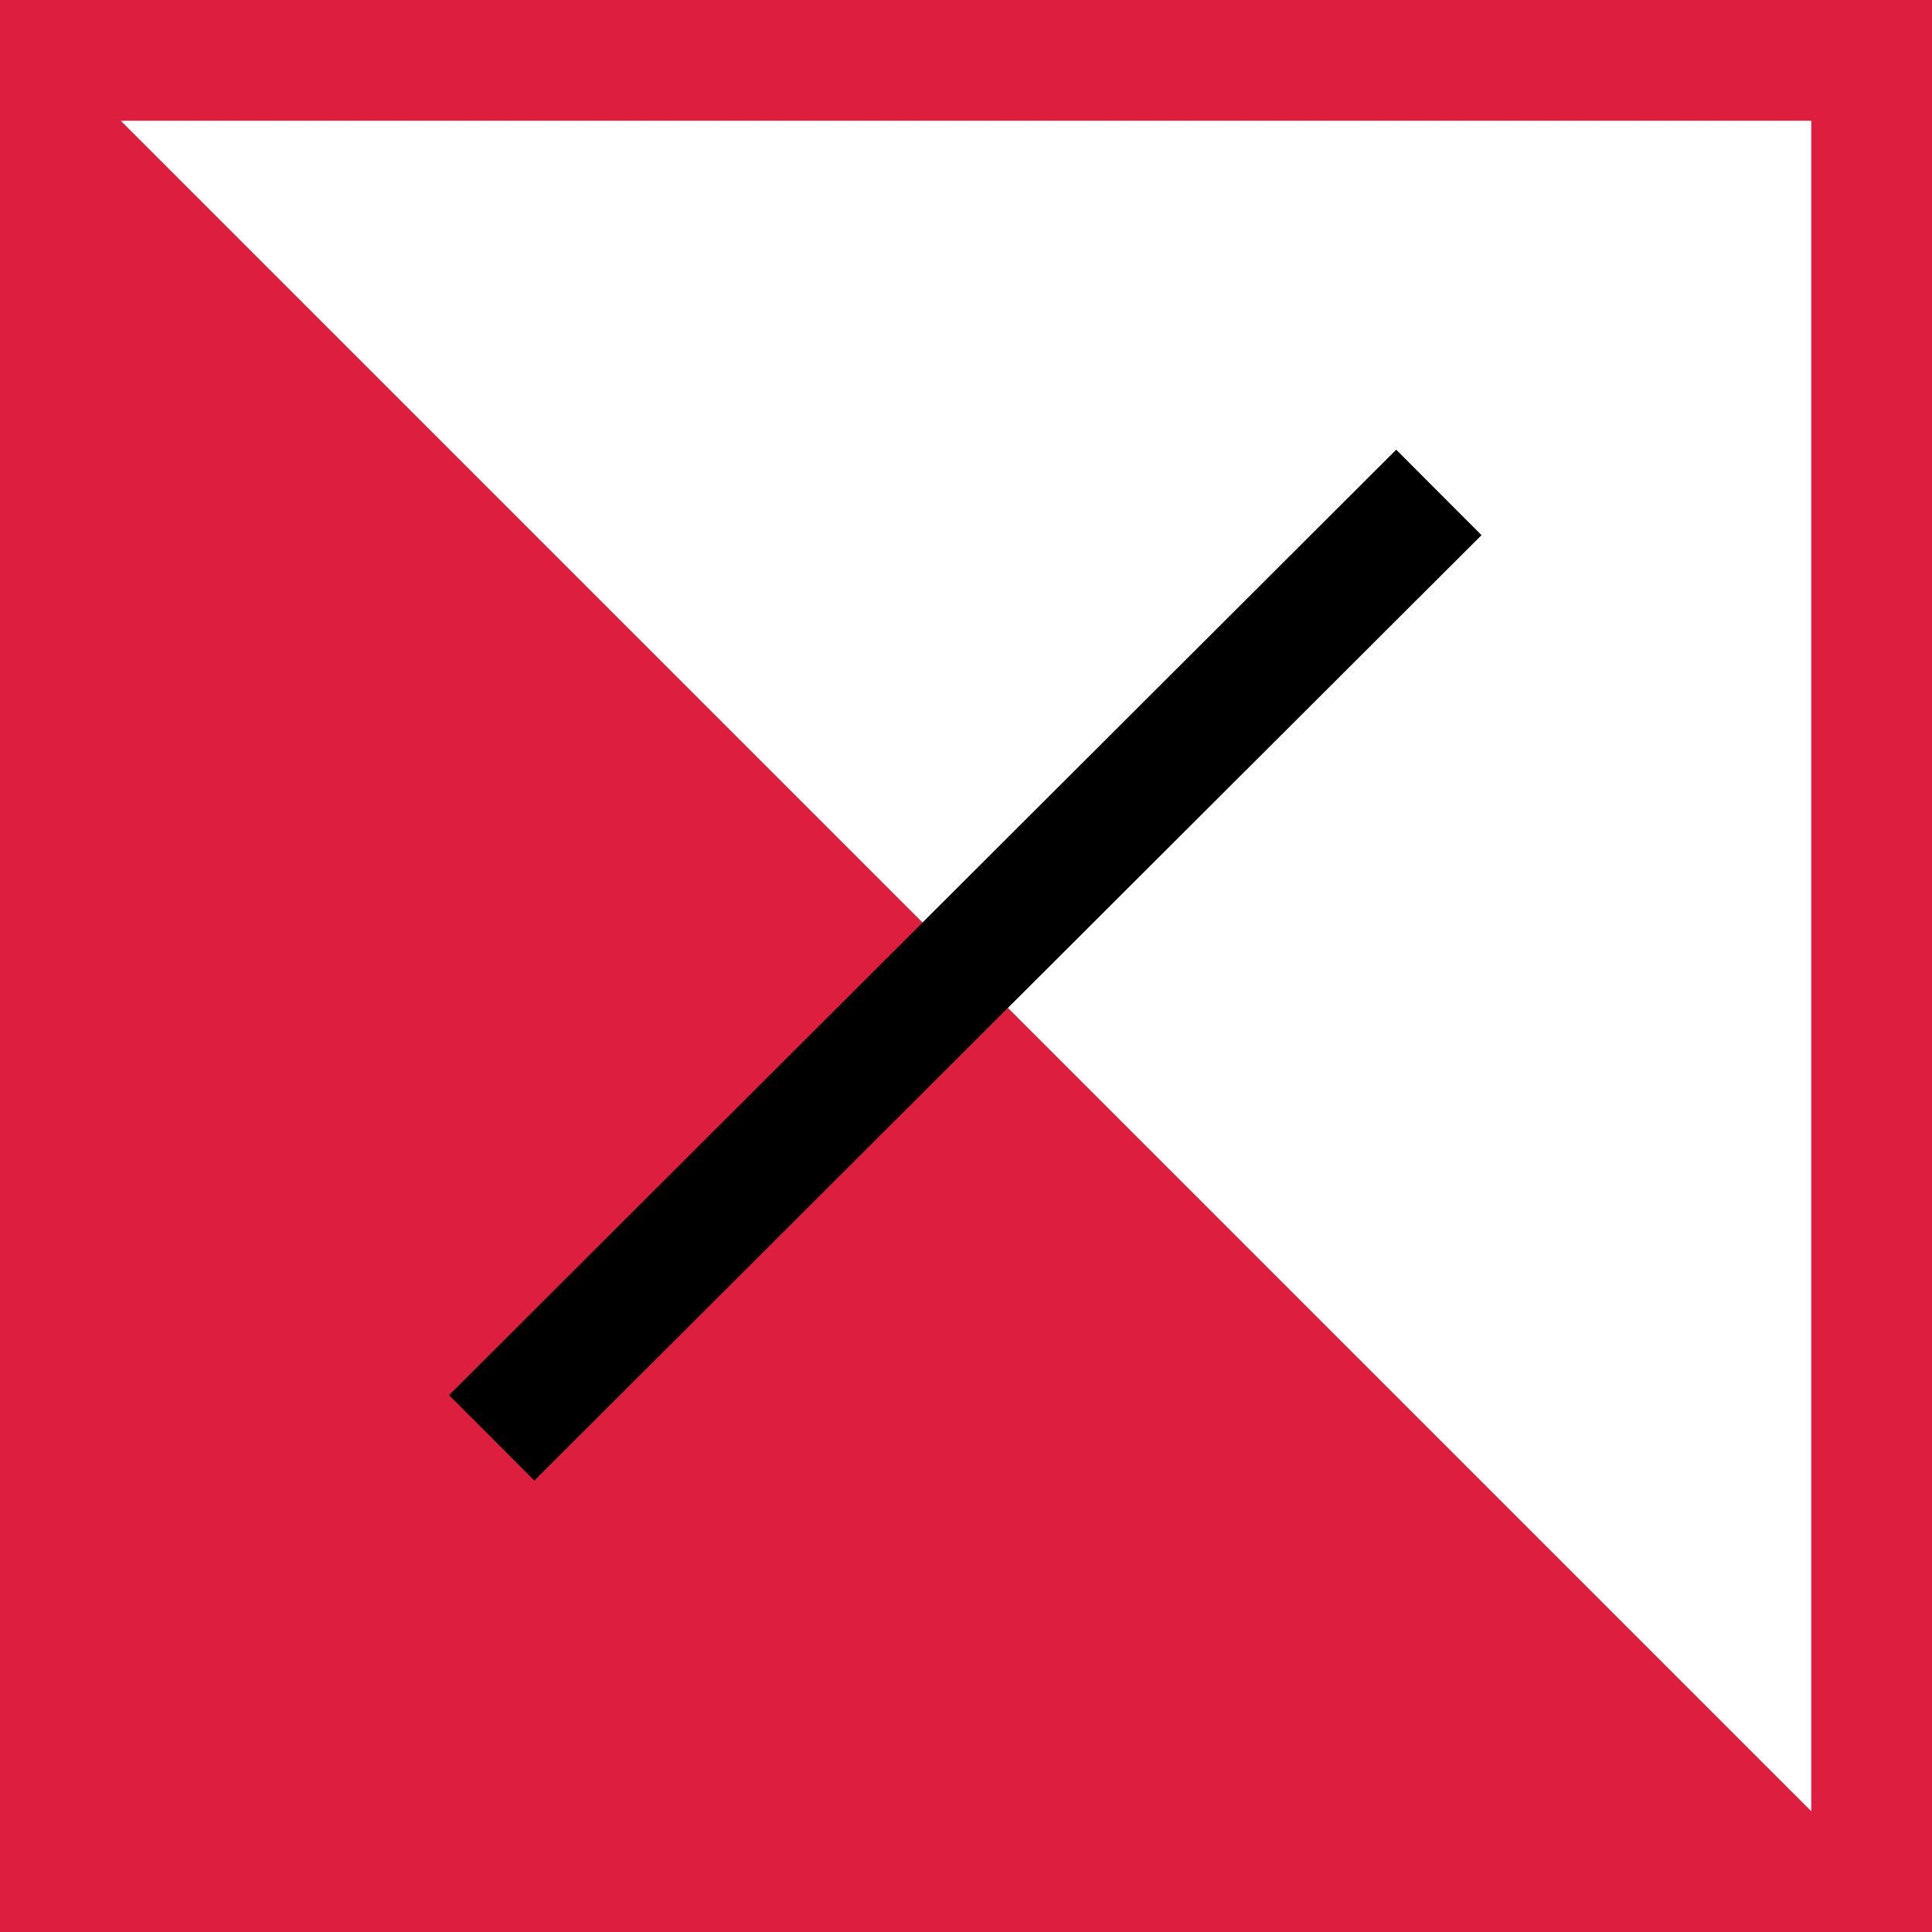
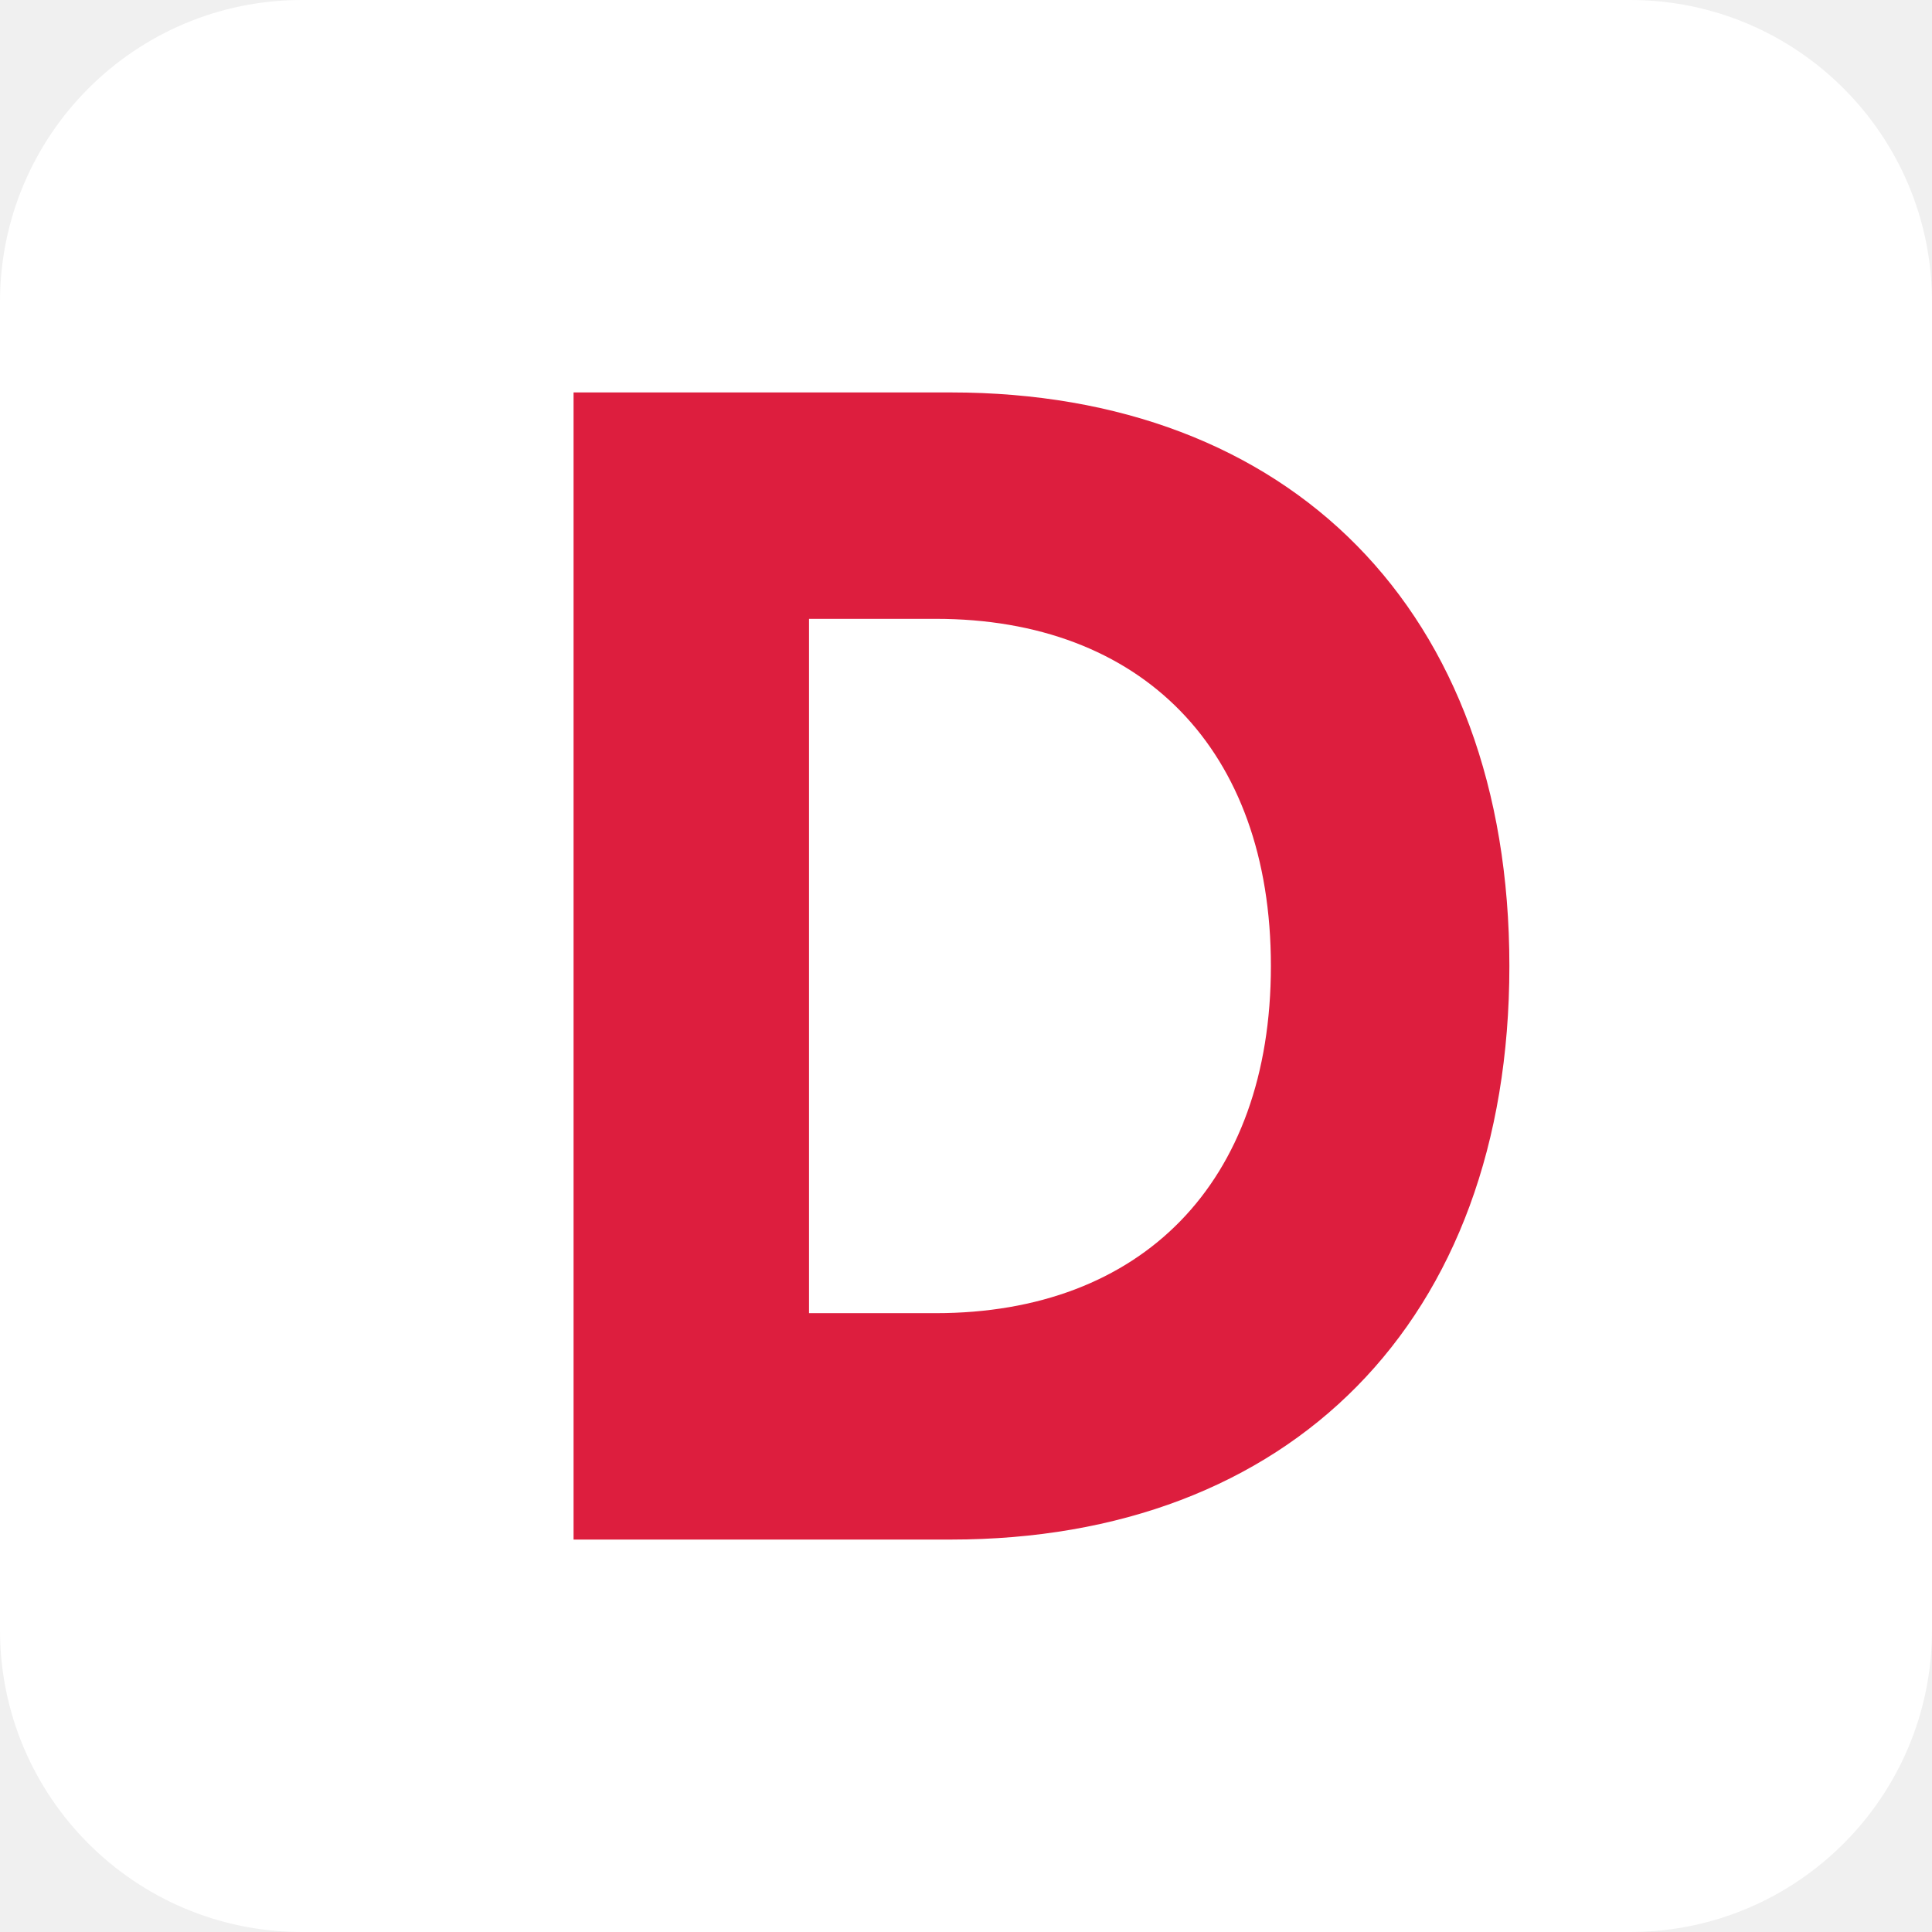
- <svg xmlns="http://www.w3.org/2000/svg" width="16" height="16" viewBox="0 0 16 16" fill="none">
-   <g clip-path="url(#clip0_1734_11747)">
-     <rect width="16" height="16" fill="white" />
-     <path d="M0 16V0L16 16H0Z" fill="#DD1E3E" />
-     <path d="M4.072 11.908L11.916 4.078" stroke="black" />
-   </g>
-   <rect x="0.5" y="0.5" width="15" height="15" stroke="#DD1E3E" />
-   <defs>
-     <clipPath id="clip0_1734_11747">
-       <rect width="16" height="16" fill="white" />
-     </clipPath>
-   </defs>
+ <svg xmlns="http://www.w3.org/2000/svg" width="64" height="64" viewBox="0 0 64 64" fill="none">
+   <rect width="64" height="64" rx="10" fill="white" />
+   <path d="M19 13H31.5C42.7 13 50 20.2 50 32C50 43.8 42.7 51 31.5 51H19V13ZM31 43.5C37.8 43.5 42.1 39.2 42.1 32C42.1 24.8 37.8 20.5 31 20.5H26.8V43.5H31Z" fill="#DD1E3E" />
</svg>
